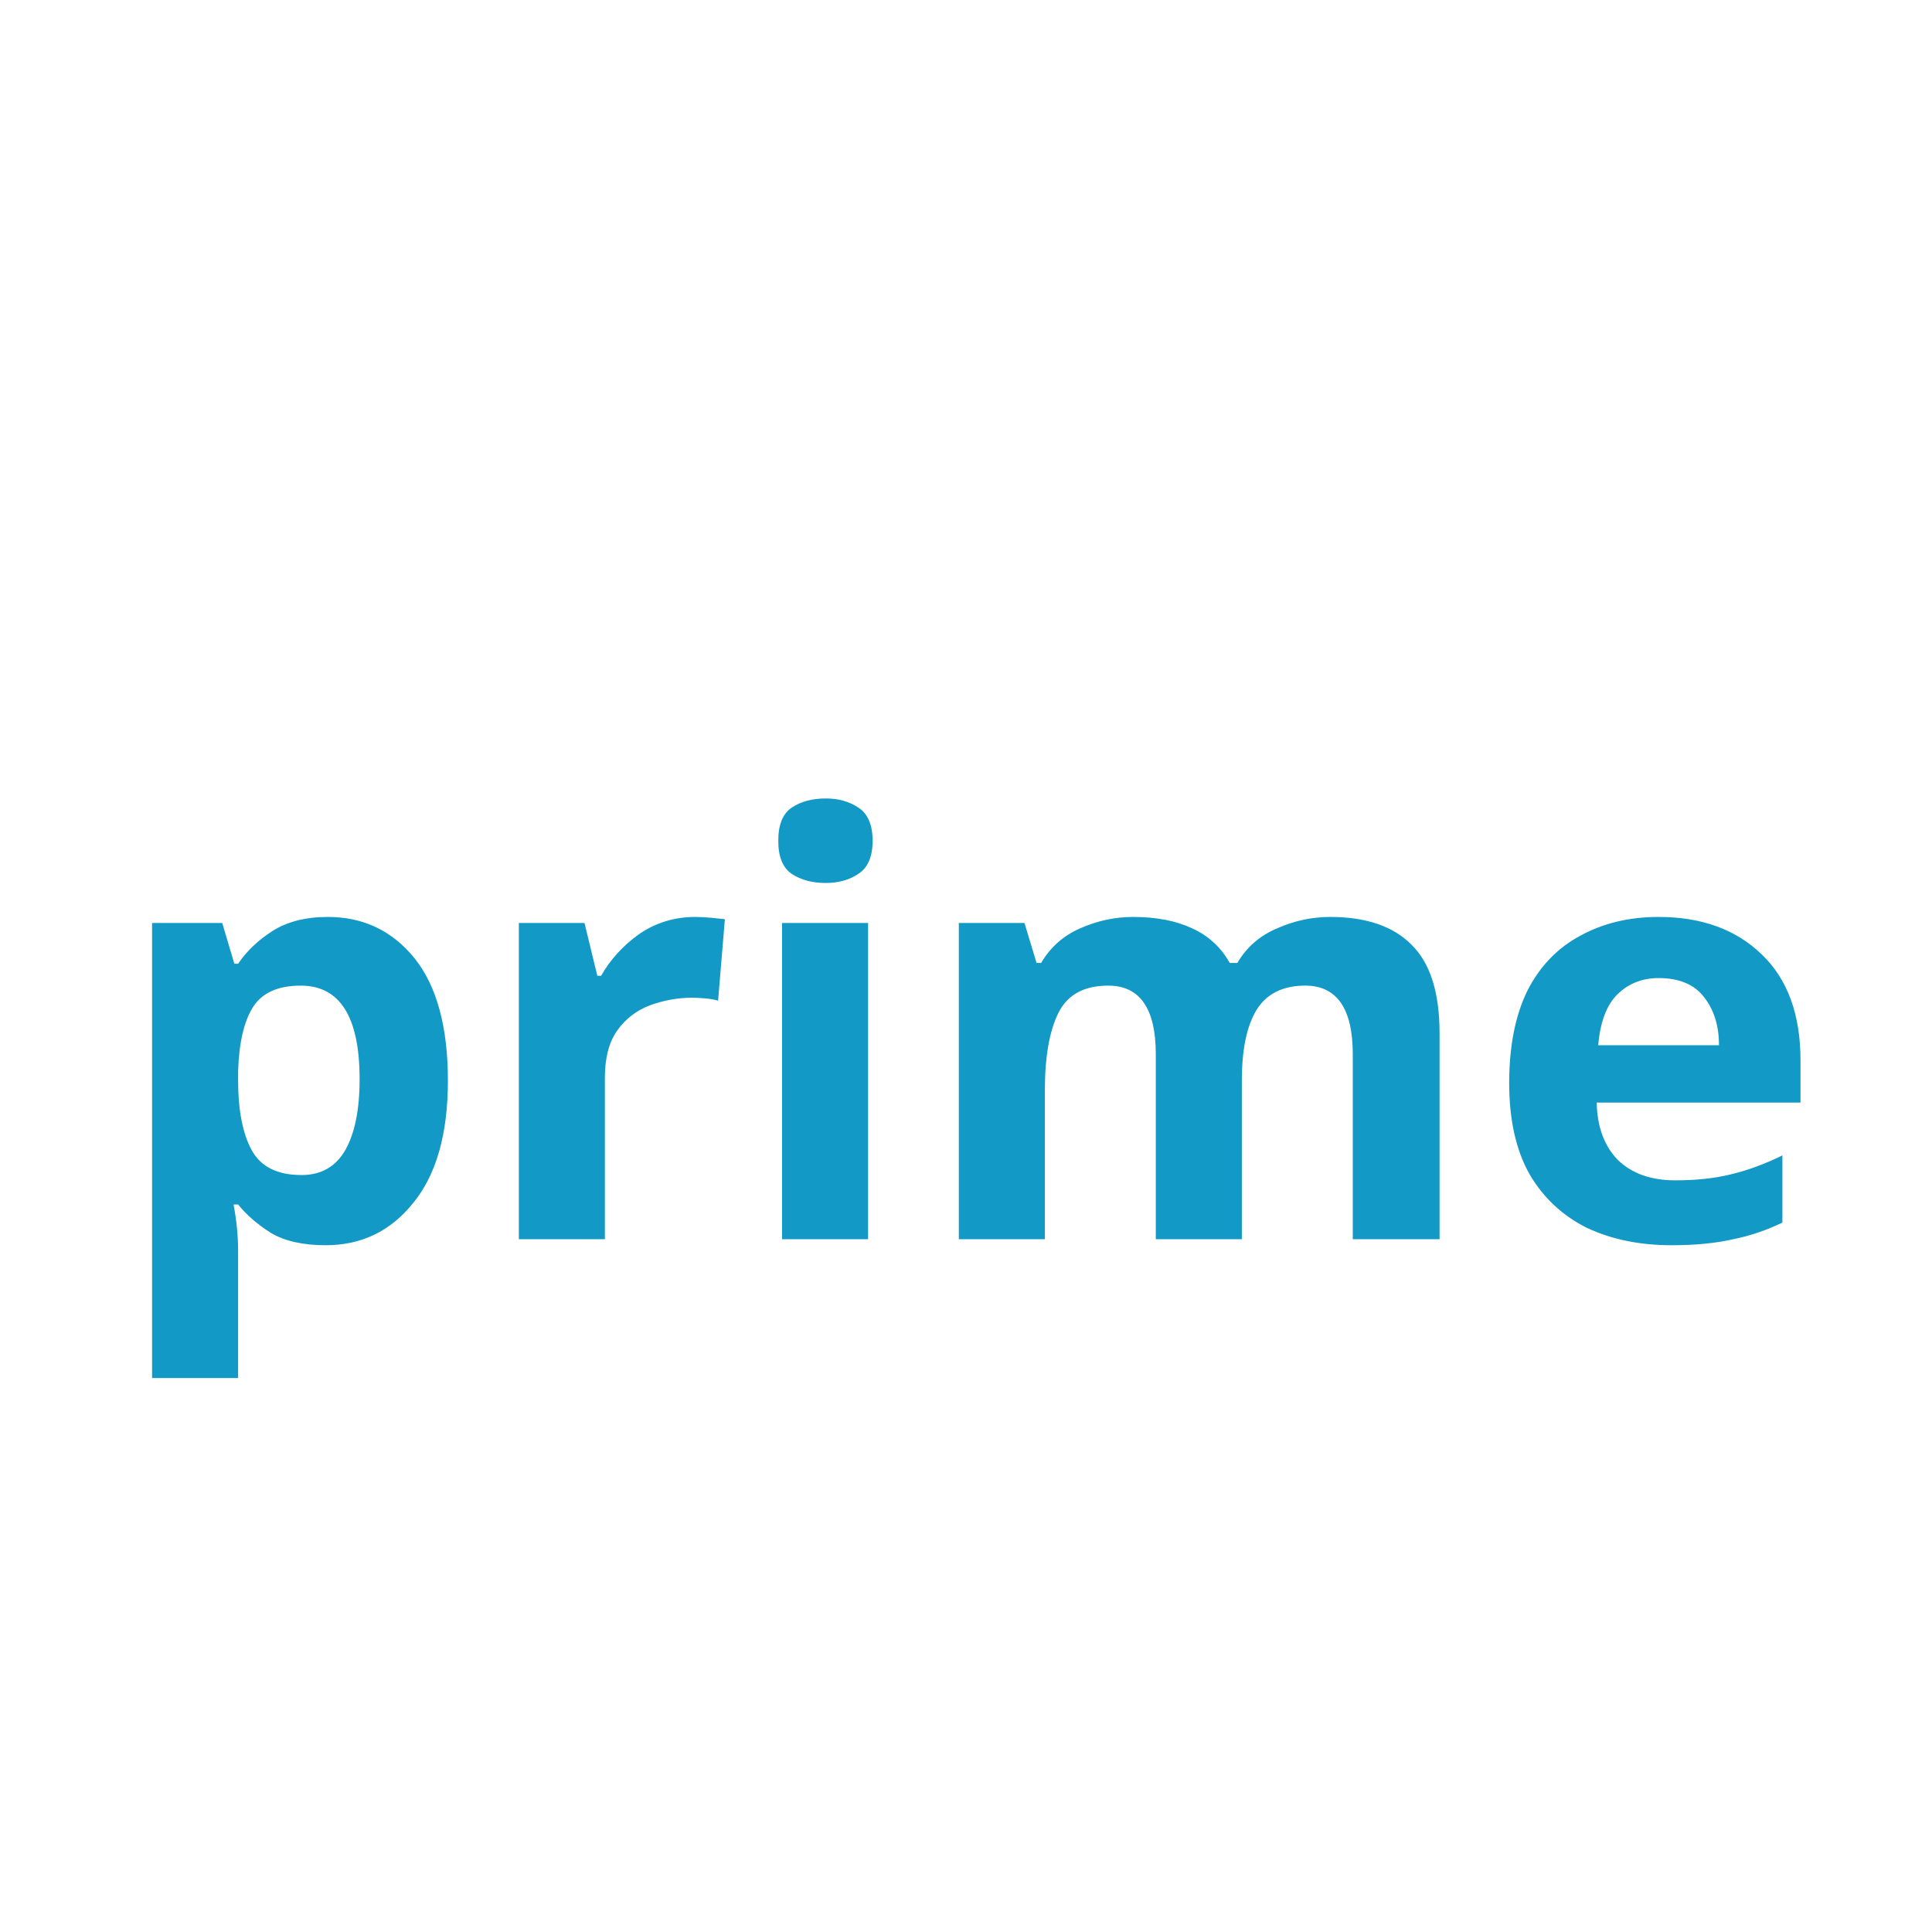
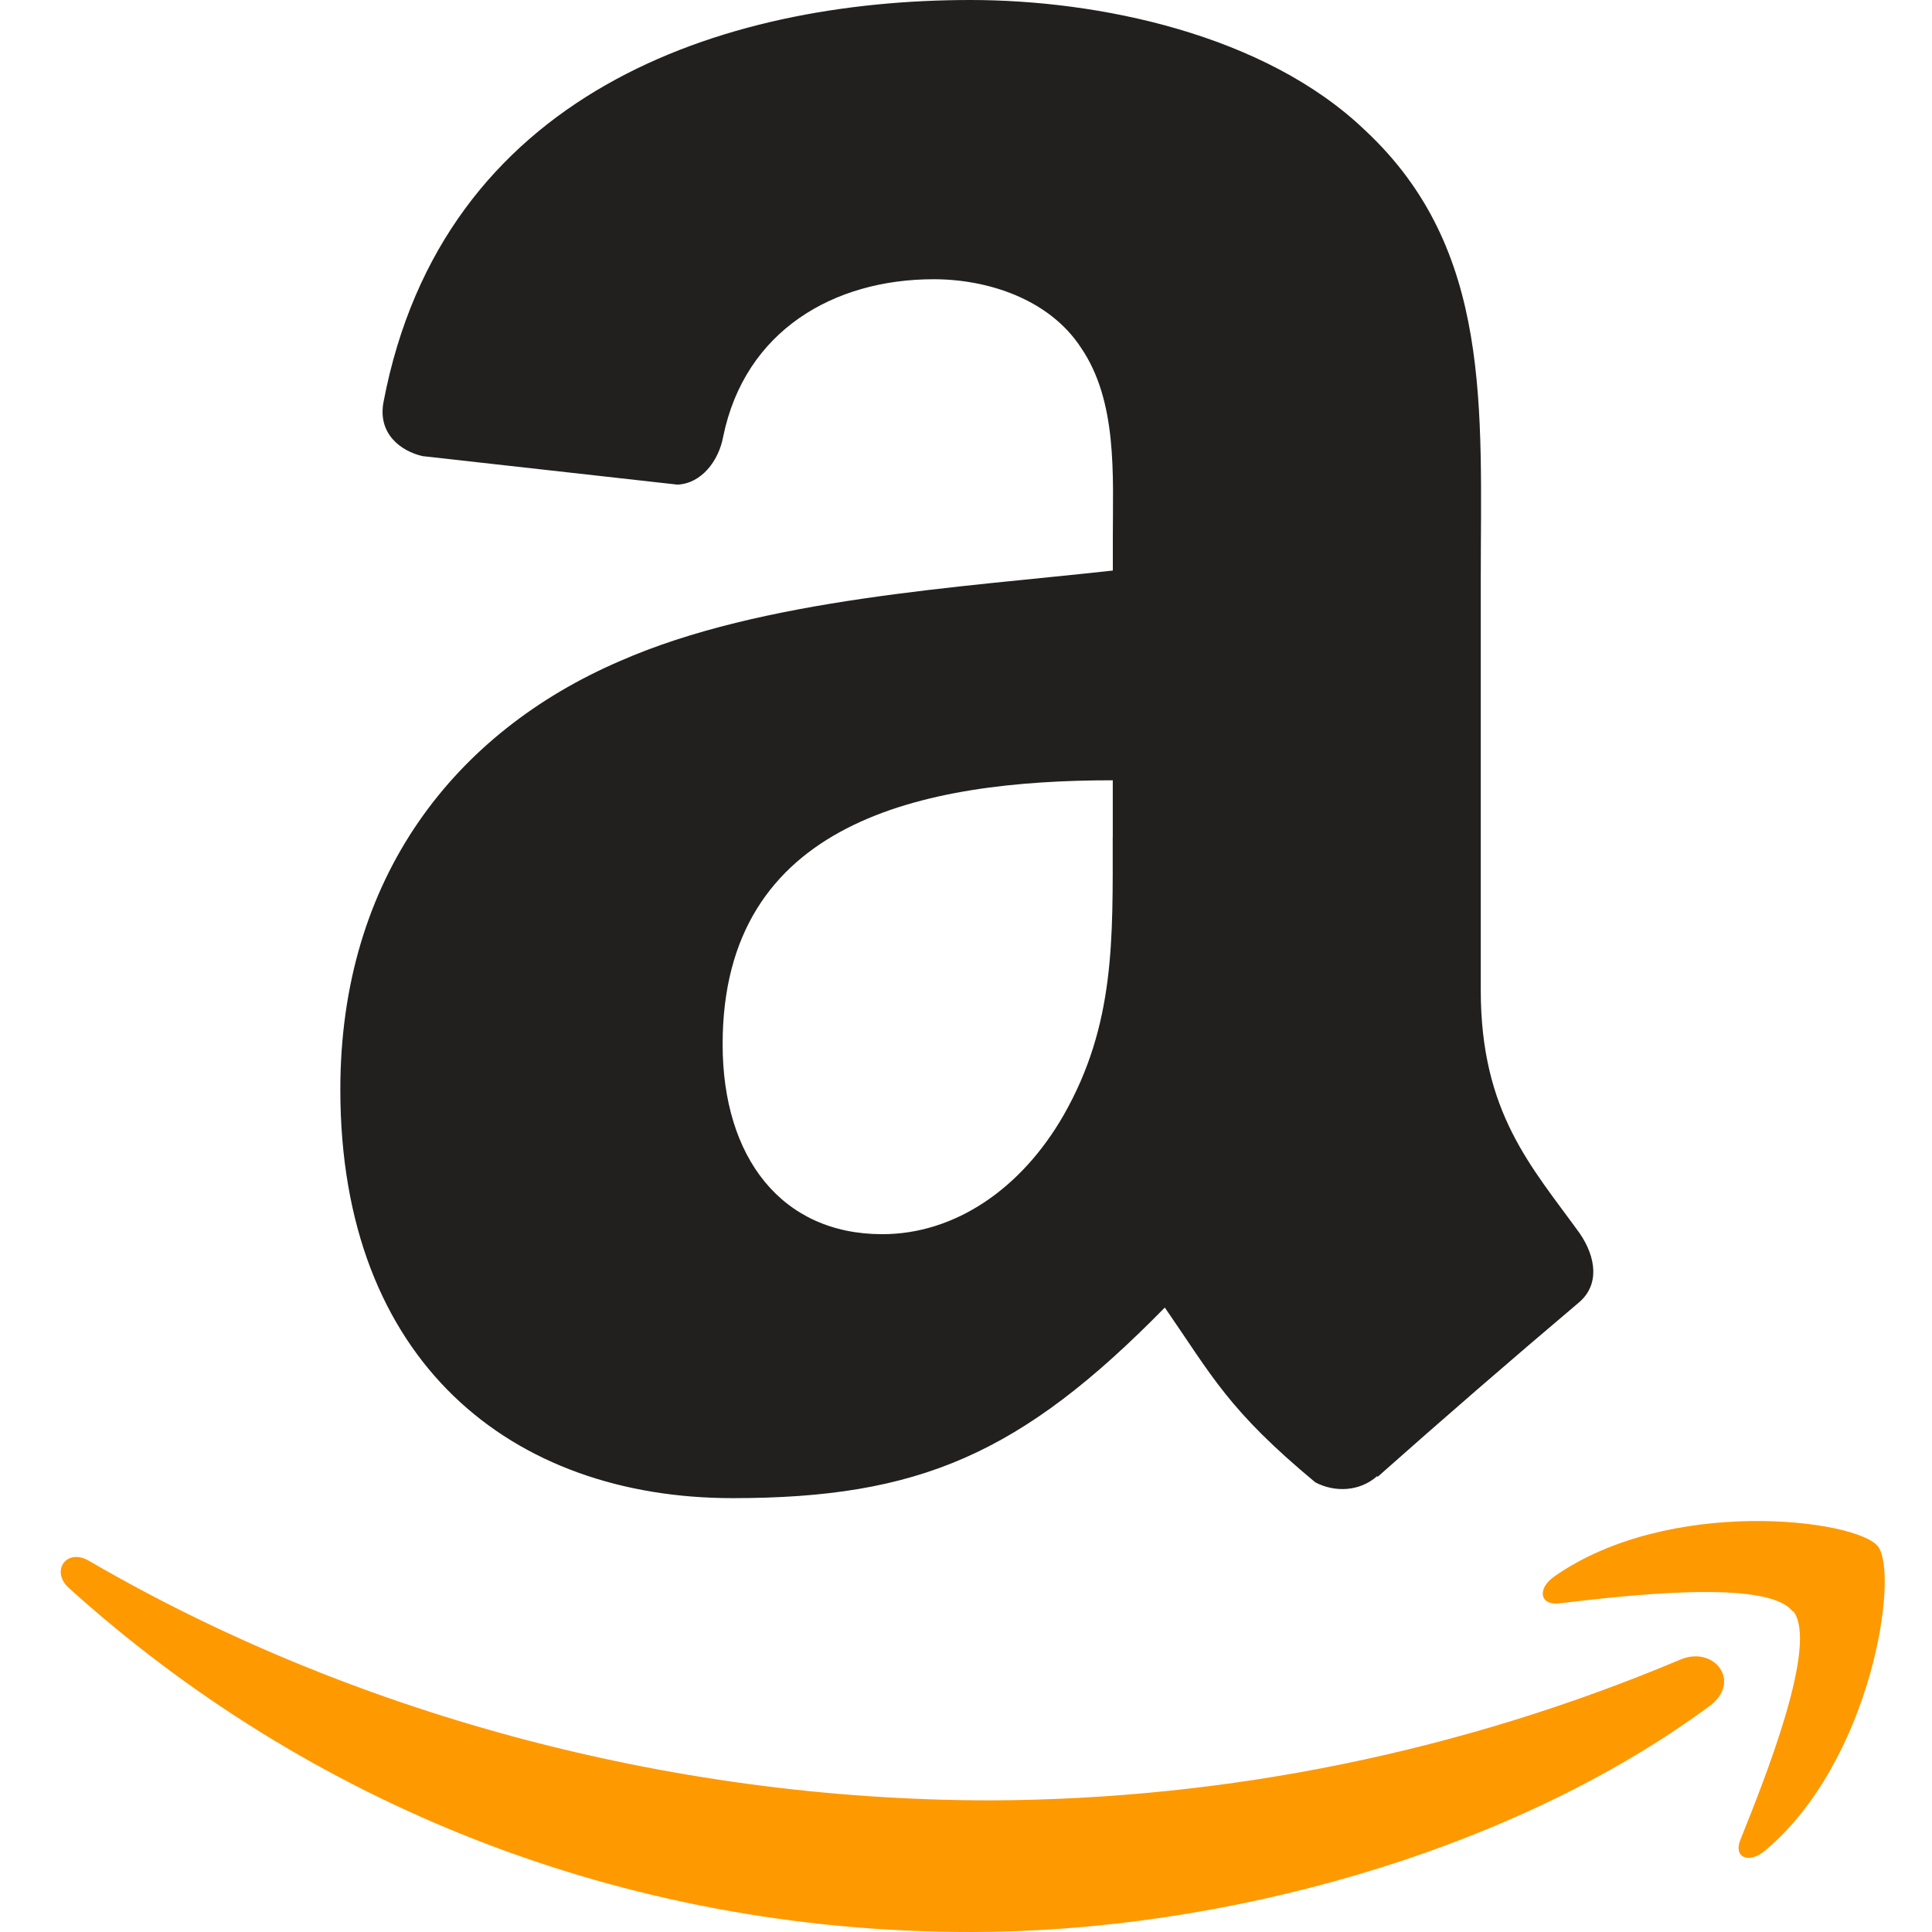
- <svg xmlns="http://www.w3.org/2000/svg" viewBox="0 0 40 40">
-   <text x="20" y="21" text-anchor="middle" dominant-baseline="central" font-family="Onest, system-ui, sans-serif" font-weight="700" font-size="12" fill="#1399C6">prime</text>
+ <svg xmlns="http://www.w3.org/2000/svg" width="64" height="64" viewBox="0 0 32 32" fill-rule="evenodd">
+   <path d="M28.312 28.26C25.003 30.7 20.208 32 16.08 32c-5.8 0-11.002-2.14-14.945-5.703-.3-.28-.032-.662.34-.444C5.73 28.33 11 29.82 16.426 29.82a29.73 29.73 0 0 0 11.406-2.332c.56-.238 1.03.367.48.773m1.376-1.575c-.42-.54-2.796-.255-3.86-.13-.325.04-.374-.243-.082-.446 1.9-1.33 4.994-.947 5.356-.5s-.094 3.56-1.87 5.044c-.273.228-.533.107-.4-.196.4-.996 1.294-3.23.87-3.772" fill="#f90" />
+   <path d="M18.43 13.864c0 1.692.043 3.103-.812 4.605-.7 1.22-1.8 1.973-3.005 1.973-1.667 0-2.644-1.27-2.644-3.145 0-3.7 3.316-4.373 6.462-4.373v.94m4.38 10.584c-.287.257-.702.275-1.026.104-1.44-1.197-1.704-1.753-2.492-2.895-2.382 2.43-4.074 3.157-7.158 3.157-3.658 0-6.498-2.254-6.498-6.767 0-3.524 1.905-5.924 4.63-7.097 2.357-1.038 5.65-1.22 8.165-1.5V8.9c0-1.032.08-2.254-.53-3.145-.525-.8-1.54-1.13-2.437-1.13-1.655 0-3.127.85-3.487 2.608-.073.4-.36.776-.757.794L7 7.555c-.354-.08-.75-.366-.647-.9C7.328 1.54 11.945 0 16.074 0c2.113 0 4.874.562 6.54 2.162 2.113 1.973 1.912 4.605 1.912 7.47V16.4c0 2.034.843 2.925 1.637 4.025.275.4.336.86-.018 1.154a184.26 184.26 0 0 0-3.328 2.883l-.006-.012" fill="#221f1f" />
+   <path d="M-29.65 355.868c-35 25.797-85.73 39.56-129.406 39.56-61.243 0-116.377-22.65-158.088-60.325-3.277-2.963-.34-7 3.592-4.693 45.014 26.2 100.673 41.947 158.166 41.947 38.775 0 81.43-8.022 120.65-24.67 5.925-2.517 10.88 3.88 5.086 8.18m14.55-16.647c-4.457-5.715-29.573-2.7-40.846-1.363-3.434.42-3.96-2.57-.865-4.72 20.003-14.078 52.827-10.015 56.655-5.296 3.828 4.745-.996 37.647-19.794 53.35-2.884 2.412-5.637 1.127-4.352-2.07 4.22-10.54 13.685-34.16 9.202-39.902" fill="#f90" />
+   <path d="M-55.16 233.75v-13.685c0-2.07 1.573-3.46 3.46-3.46H9.57c1.966 0 3.54 1.416 3.54 3.46v11.72c-.026 1.966-1.678 4.536-4.614 8.6l-31.75 45.33c11.798-.288 24.25 1.468 34.947 7.498 2.412 1.363 3.067 3.356 3.25 5.322v14.603c0 1.992-2.202 4.326-4.5 3.12-18.85-9.884-43.887-10.96-64.73.105-2.124 1.154-4.352-1.154-4.352-3.146v-13.87c0-2.228.026-6.03 2.255-9.412l36.782-52.748h-32c-1.966 0-3.54-1.4-3.54-3.434m-223.495 85.385h-18.64c-1.783-.13-3.198-1.468-3.33-3.172V220.3c0-1.914 1.6-3.434 3.592-3.434h17.382c1.8.08 3.25 1.468 3.382 3.198v12.505h.34c4.536-12.086 13.056-17.723 24.54-17.723 11.666 0 18.955 5.637 24.198 17.723 4.5-12.086 14.76-17.723 25.745-17.723 7.813 0 16.36 3.225 21.576 10.46 5.9 8.05 4.693 19.74 4.693 29.992l-.026 60.377c0 1.914-1.6 3.46-3.592 3.46h-18.614c-1.86-.13-3.356-1.625-3.356-3.46v-50.703c0-4.037.367-14.105-.524-17.932-1.4-6.423-5.558-8.232-10.96-8.232-4.5 0-9.228 3.015-11.142 7.84s-1.73 12.9-1.73 18.326v50.703c0 1.914-1.6 3.46-3.592 3.46h-18.614c-1.888-.13-3.356-1.625-3.356-3.46l-.026-50.703c0-10.67 1.757-26.374-11.483-26.374-13.397 0-12.872 15.3-12.872 26.374v50.703c0 1.914-1.6 3.46-3.592 3.46m344.496-104.3c27.66 0 42.63 23.752 42.63 53.954 0 29.18-16.543 52.33-42.63 52.33-27.16 0-41.947-23.752-41.947-53.35 0-29.782 14.97-52.932 41.947-52.932m.157 19.532c-13.738 0-14.603 18.72-14.603 30.385 0 11.693-.184 36.65 14.445 36.65 14.445 0 15.127-20.135 15.127-32.404 0-8.075-.34-17.723-2.78-25.378-2.097-6.66-6.266-9.255-12.2-9.255m78.338 84.758H125.8c-1.86-.13-3.356-1.625-3.356-3.46l-.026-95.7c.157-1.757 1.704-3.12 3.592-3.12h17.277c1.625.08 2.962 1.18 3.33 2.674v14.63h.34c5.217-13.082 12.532-19.322 25.404-19.322 8.363 0 16.517 3.015 21.76 11.273 4.876 7.655 4.876 20.528 4.876 29.782v60.22c-.2 1.678-1.757 3.015-3.592 3.015h-18.693c-1.704-.13-3.12-1.4-3.303-3.015v-51.962c0-10.46 1.206-25.77-11.667-25.77-4.535 0-8.704 3.04-10.775 7.655-2.622 5.846-2.962 11.667-2.962 18.116v51.516c-.026 1.914-1.652 3.46-3.644 3.46m66.293-7.594c0-4.824 4.116-8.704 9.176-8.704s9.176 3.88 9.176 8.704c0 4.798-4.116 8.73-9.176 8.73s-9.176-3.933-9.176-8.73m197.5 7.63c-1.94-.08-3.46-1.573-3.46-3.46V220.04c.105-1.704 1.547-3.04 3.33-3.146h6.843c1.888 0 3.408 1.363 3.565 3.146v13.947c4.876-11.064 13.947-19.715 25.404-19.715h1.4c12.165 0 21.052 8.966 24.355 21.996 5.165-12.872 14.865-21.996 27.66-21.996h1.416c9.045 0 17.75 5.82 22.258 14.68 4.352 8.468 4.195 19.74 4.195 29.206l-.026 57.546c.026 1.835-1.468 3.33-3.33 3.46h-8.18c-1.783-.08-3.225-1.337-3.46-3v-58.018c0-6.843.34-14.105-2.438-20.344-2.83-6.37-8.258-10.356-14.078-10.644-6.502.315-12.48 5.06-16.36 11.457-5.034 8.258-4.85 15.704-4.85 25.352v52.25c-.236 1.573-1.625 2.805-3.33 2.936h-8.127c-1.94-.08-3.487-1.573-3.487-3.46l-.052-61.374c0-5.637-.34-12.27-2.936-17.33-3.015-5.768-8.416-9.543-14.078-9.83-5.873.34-11.798 4.824-15.3 10.04-4.536 6.66-5.4 14.9-5.4 23.36v55.134c0 1.835-1.494 3.33-3.356 3.46h-8.153M352 321.157c-26.453 0-38.303-26.977-38.303-53.954 0-28.367 13.92-52.932 40.557-52.932h1.416c25.902 0 38.8 26.164 38.8 53.142 0 28.576-14.288 53.745-41.082 53.745h-1.4m1.94-13.082c8.704-.288 15.573-5.7 19.636-14.68 3.644-8.075 4.352-17.33 4.352-26.2 0-9.648-1.05-19.715-5.584-27.973-4.064-7.2-11.037-11.798-18.43-12.06-8.232.288-15.6 5.873-19.296 14.472-3.33 7.446-4.352 17.33-4.352 25.56 0 9.255 1.206 19.95 5.034 28 3.723 7.63 10.88 12.584 18.64 12.872m-84.6-.422c11.876-.367 18.116-9.884 20.685-22.206.524-1.547 1.704-2.727 3.434-2.727l7.84-.026c1.86.08 3.565 1.494 3.408 3.225-3.618 21-16.28 35.235-34.318 35.235h-1.416c-26.27 0-37.595-26.374-37.595-53.142 0-26.558 11.483-53.745 37.752-53.745h1.416c18.247 0 31.25 14.052 34.082 35.052 0 1.573-1.468 2.936-3.198 3.12l-8.206-.105c-1.73-.236-2.858-1.704-3.12-3.356-1.966-11.72-8.704-21.052-19.925-21.42-17.854.577-22.94 22.546-22.94 39.456 0 16.28 4.247 40.06 22.1 40.636M-104 273.442c0 7.262.184 13.318-3.487 19.767-2.963 5.243-7.682 8.468-12.9 8.468-7.157 0-11.352-5.453-11.352-13.502 0-15.887 14.236-18.77 27.737-18.77v4.037m18.797 45.434c-1.232 1.1-3.015 1.18-4.404.446-6.187-5.14-7.315-7.524-10.696-12.427-10.225 10.434-17.487 13.554-30.726 13.554-15.704 0-27.895-9.674-27.895-29.048 0-15.127 8.18-25.43 19.872-30.464 10.12-4.457 24.25-5.243 35.052-6.476v-2.412c0-4.43.34-9.674-2.28-13.502-2.255-3.434-6.607-4.85-10.46-4.85-7.105 0-13.423 3.644-14.97 11.195-.315 1.678-1.547 3.33-3.25 3.408l-18.063-1.94c-1.52-.34-3.225-1.573-2.78-3.906 4.142-21.917 23.962-28.524 41.685-28.524 9.07 0 20.92 2.412 28.078 9.28 9.07 8.468 8.206 19.767 8.206 32.063v29.048c0 8.73 3.618 12.558 7.026 17.277 1.18 1.678 1.442 3.697-.08 4.955-3.8 3.172-10.565 9.07-14.288 12.374l-.026-.053m-263.164-45.432c0 7.262.183 13.318-3.487 19.767-2.963 5.243-7.655 8.468-12.9 8.468-7.157 0-11.326-5.453-11.326-13.502 0-15.887 14.236-18.77 27.7-18.77v4.037m18.797 45.434c-1.232 1.1-3.015 1.18-4.404.446-6.187-5.14-7.288-7.524-10.696-12.427-10.225 10.434-17.46 13.554-30.726 13.554-15.678 0-27.895-9.674-27.895-29.048 0-15.127 8.206-25.43 19.872-30.464 10.12-4.457 24.25-5.243 35.052-6.476v-2.412c0-4.43.34-9.674-2.255-13.502-2.28-3.434-6.633-4.85-10.46-4.85-7.105 0-13.45 3.644-14.996 11.195-.315 1.678-1.547 3.33-3.225 3.408l-18.1-1.94c-1.52-.34-3.198-1.573-2.78-3.906 4.168-21.917 23.962-28.524 41.685-28.524 9.07 0 20.92 2.412 28.078 9.28 9.07 8.468 8.206 19.767 8.206 32.063v29.048c0 8.73 3.618 12.558 7.026 17.277 1.206 1.678 1.468 3.697-.052 4.955-3.8 3.172-10.565 9.07-14.288 12.374l-.052-.053" fill="#221f1f" />
</svg>
